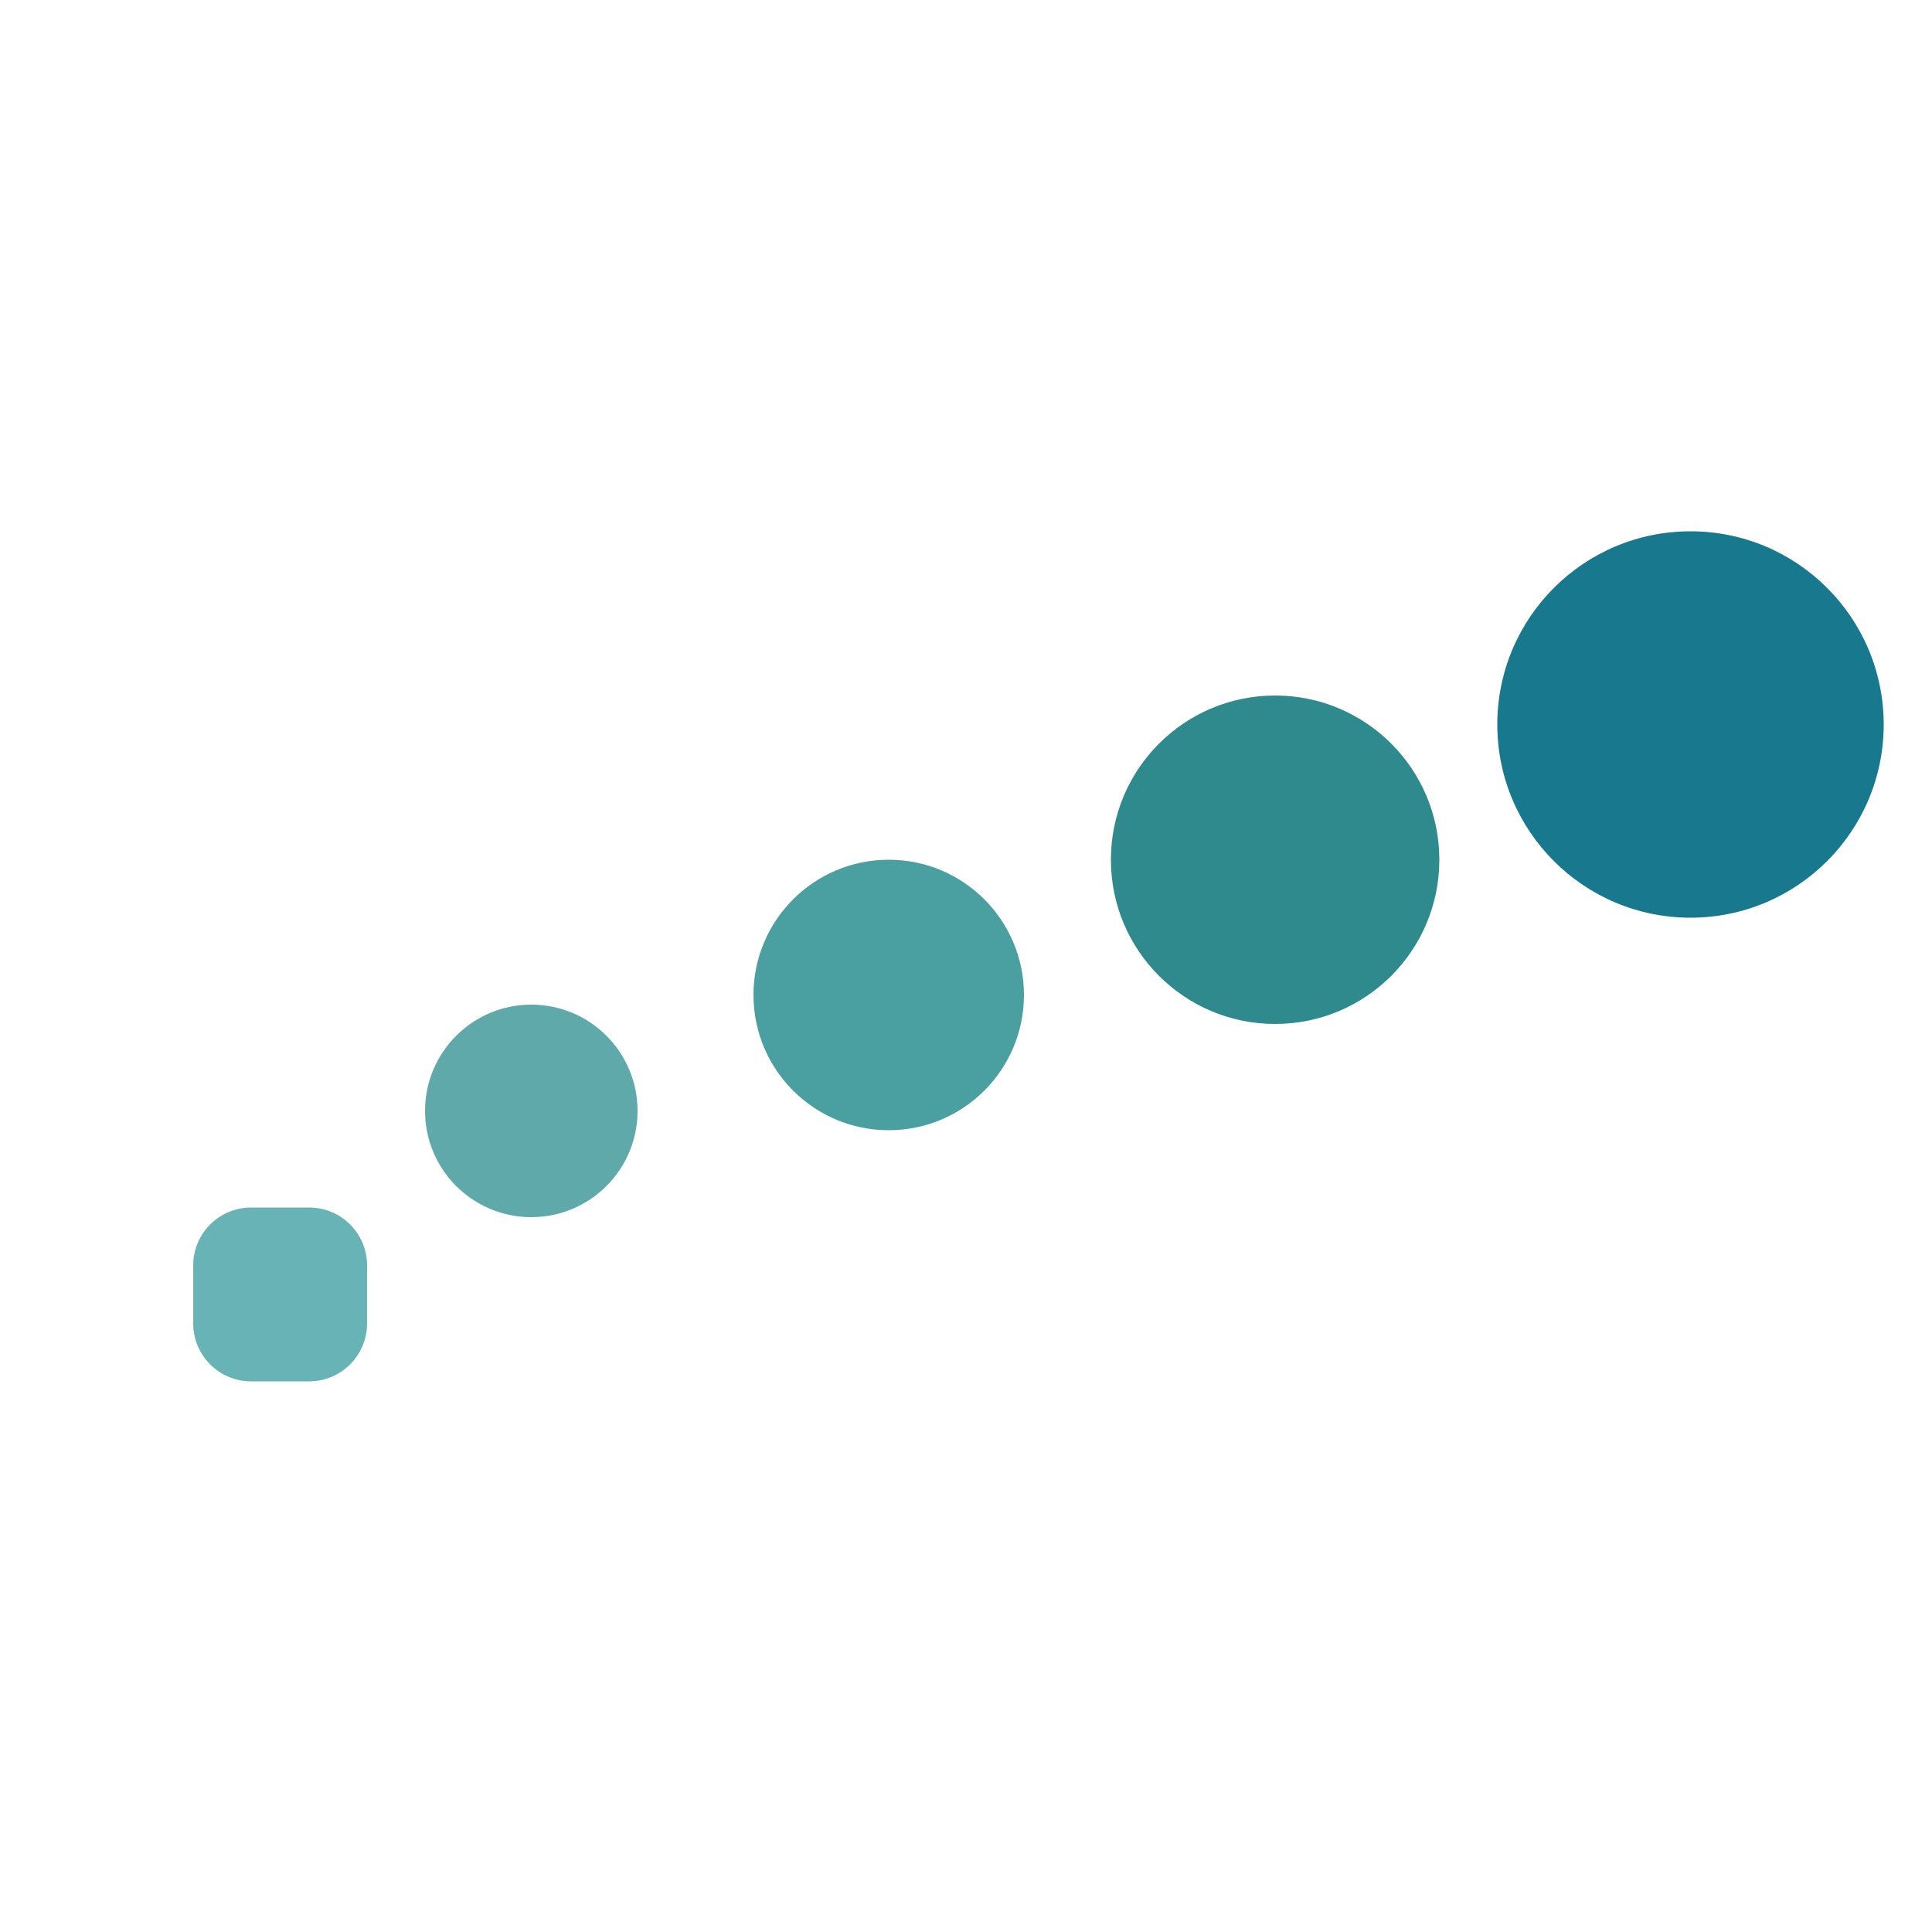
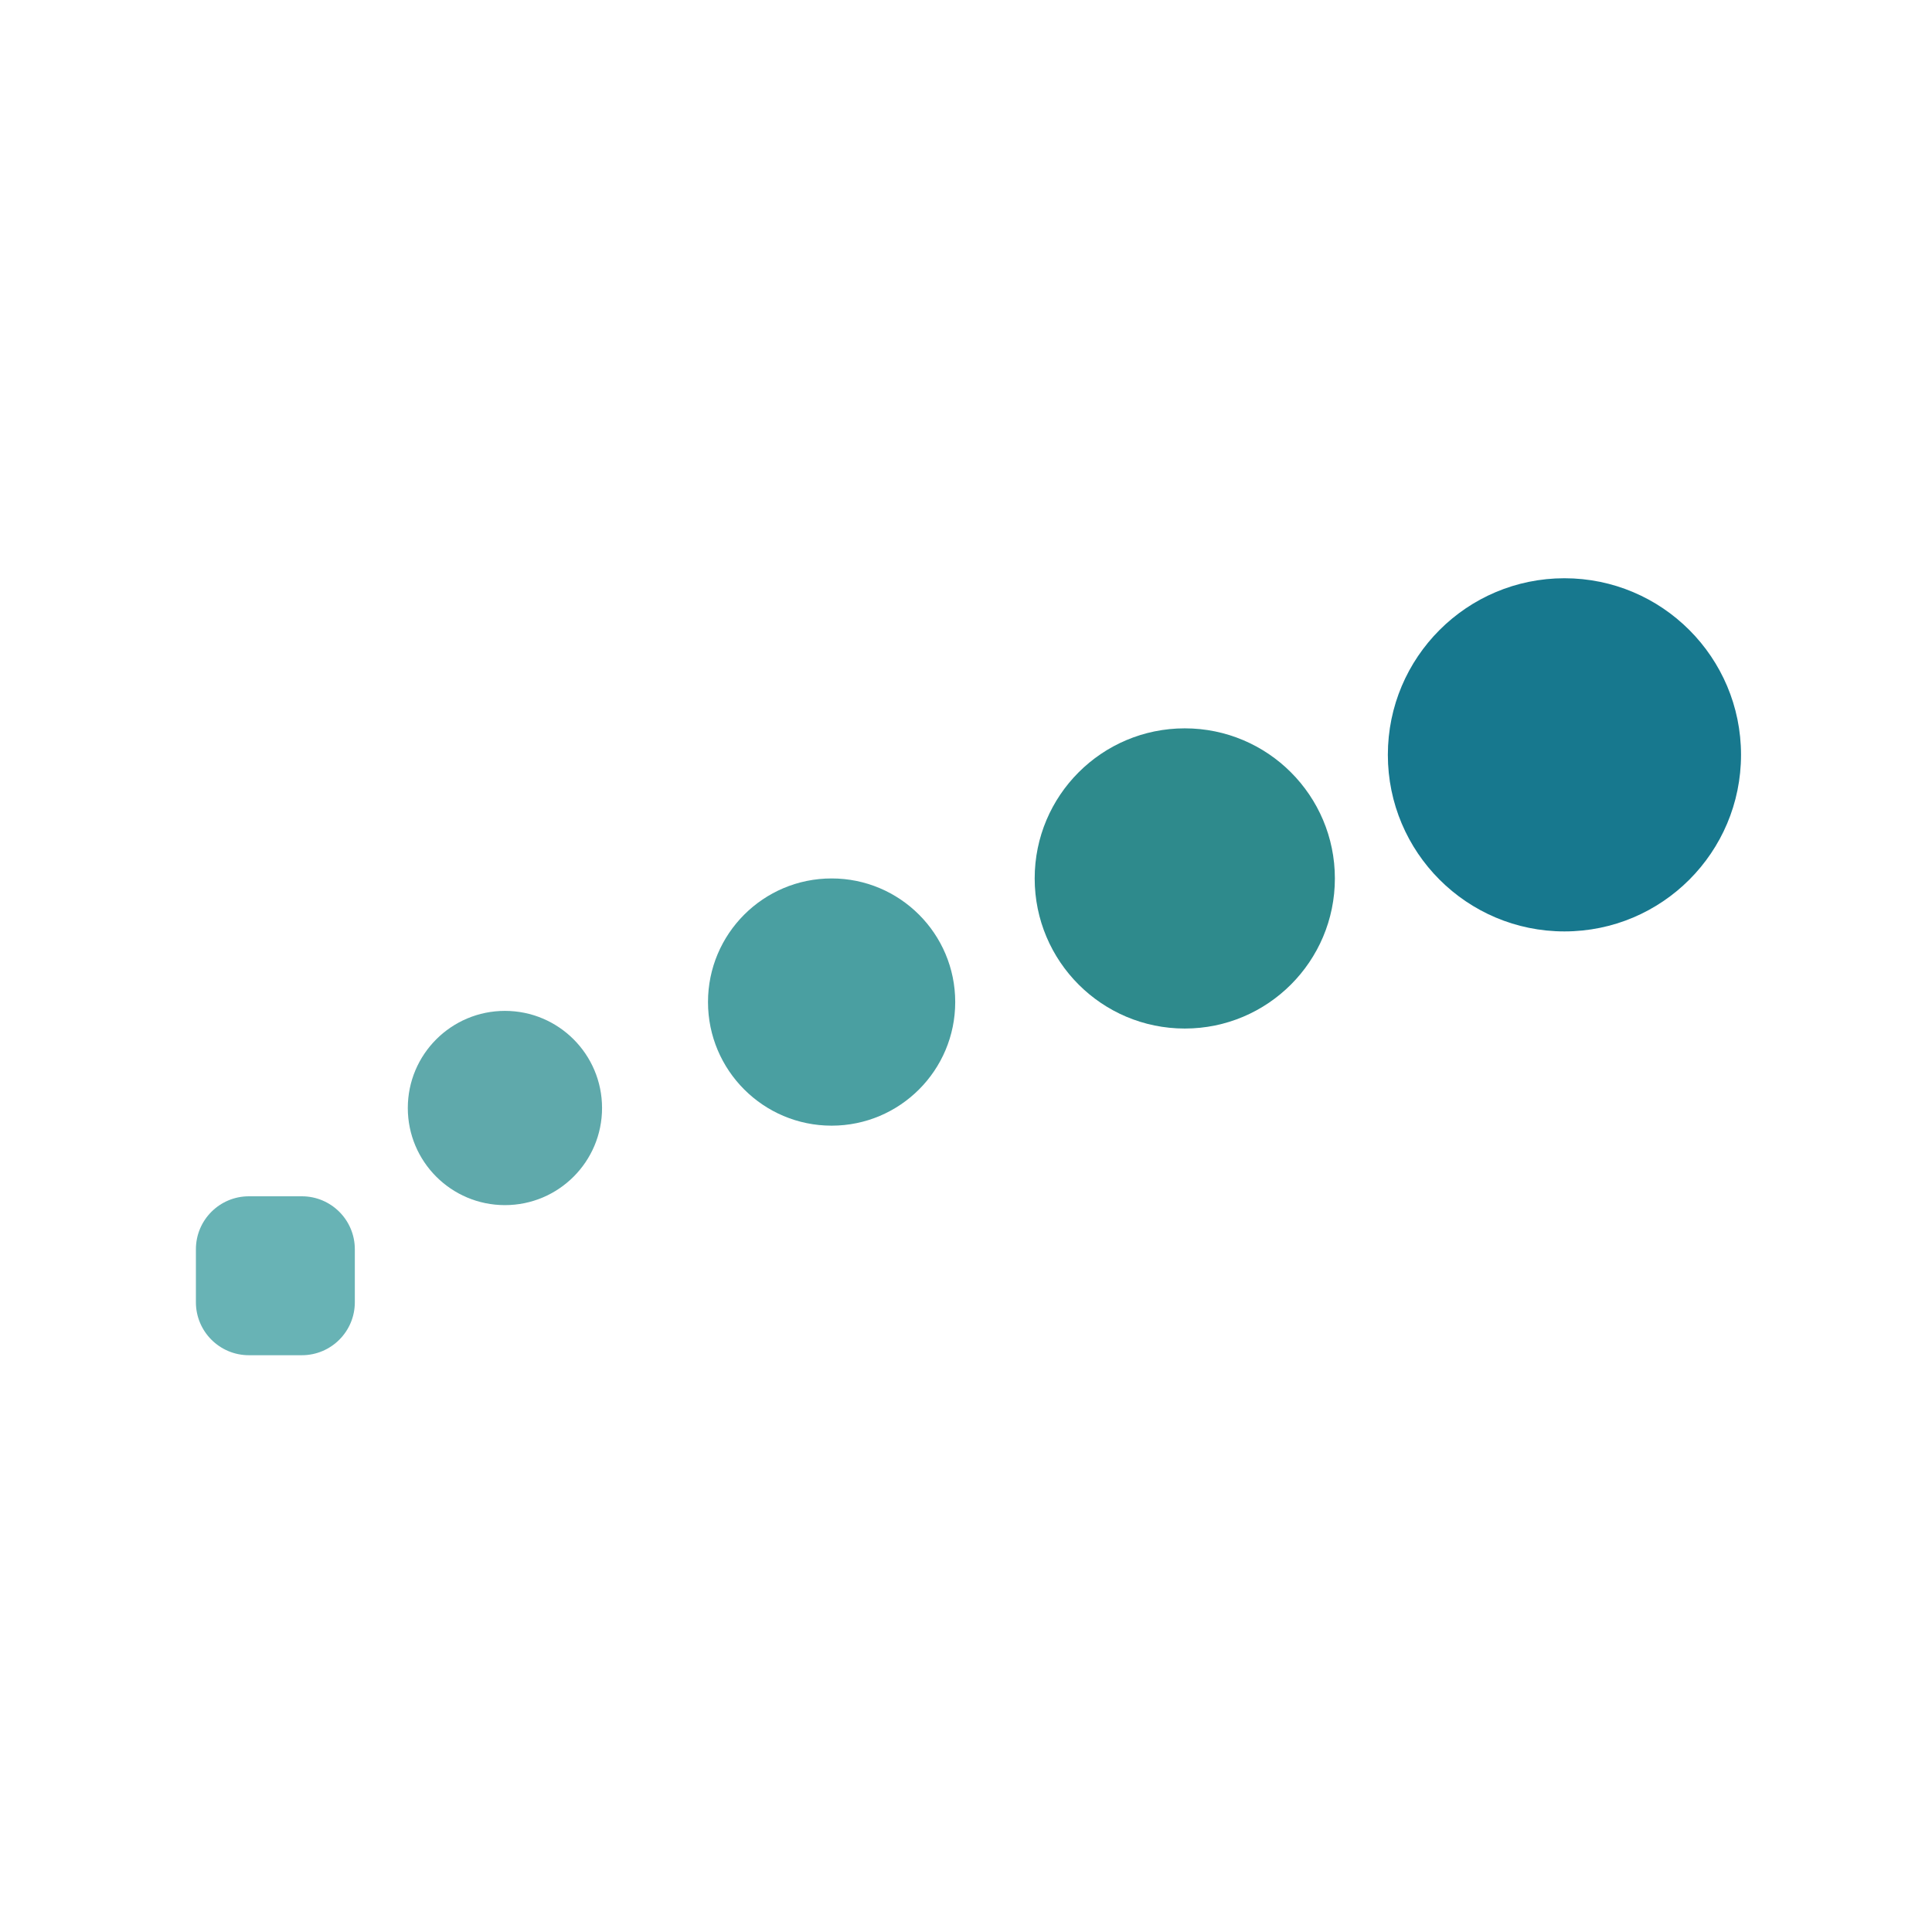
- <svg xmlns="http://www.w3.org/2000/svg" viewBox="0 -10 200 90" width="32" height="32" role="img" aria-label="FrameScale Inc">
-   <rect x="20" y="60" width="18" height="18" rx="6" fill="#68B3B5" />
-   <circle cx="55" cy="50" r="11" fill="#5FA9AB" />
-   <circle cx="92" cy="38" r="14" fill="#4A9FA1" />
-   <circle cx="132" cy="24" r="17" fill="#2E8A8C" />
-   <circle cx="175" cy="10" r="20" fill="#17788E" />
+ <svg xmlns="http://www.w3.org/2000/svg" viewBox="0 0 100 100" width="32" height="32" role="img" aria-label="FrameScale Inc">
+   <g transform="translate(1 34.5) scale(0.457)">
+     <rect x="20" y="60" width="18" height="18" rx="6" fill="#68B3B5" />
+     <circle cx="55" cy="50" r="11" fill="#5FA9AB" />
+     <circle cx="92" cy="38" r="14" fill="#4A9FA1" />
+     <circle cx="132" cy="24" r="17" fill="#2E8A8C" />
+     <circle cx="175" cy="10" r="20" fill="#17788E" />
+   </g>
</svg>
